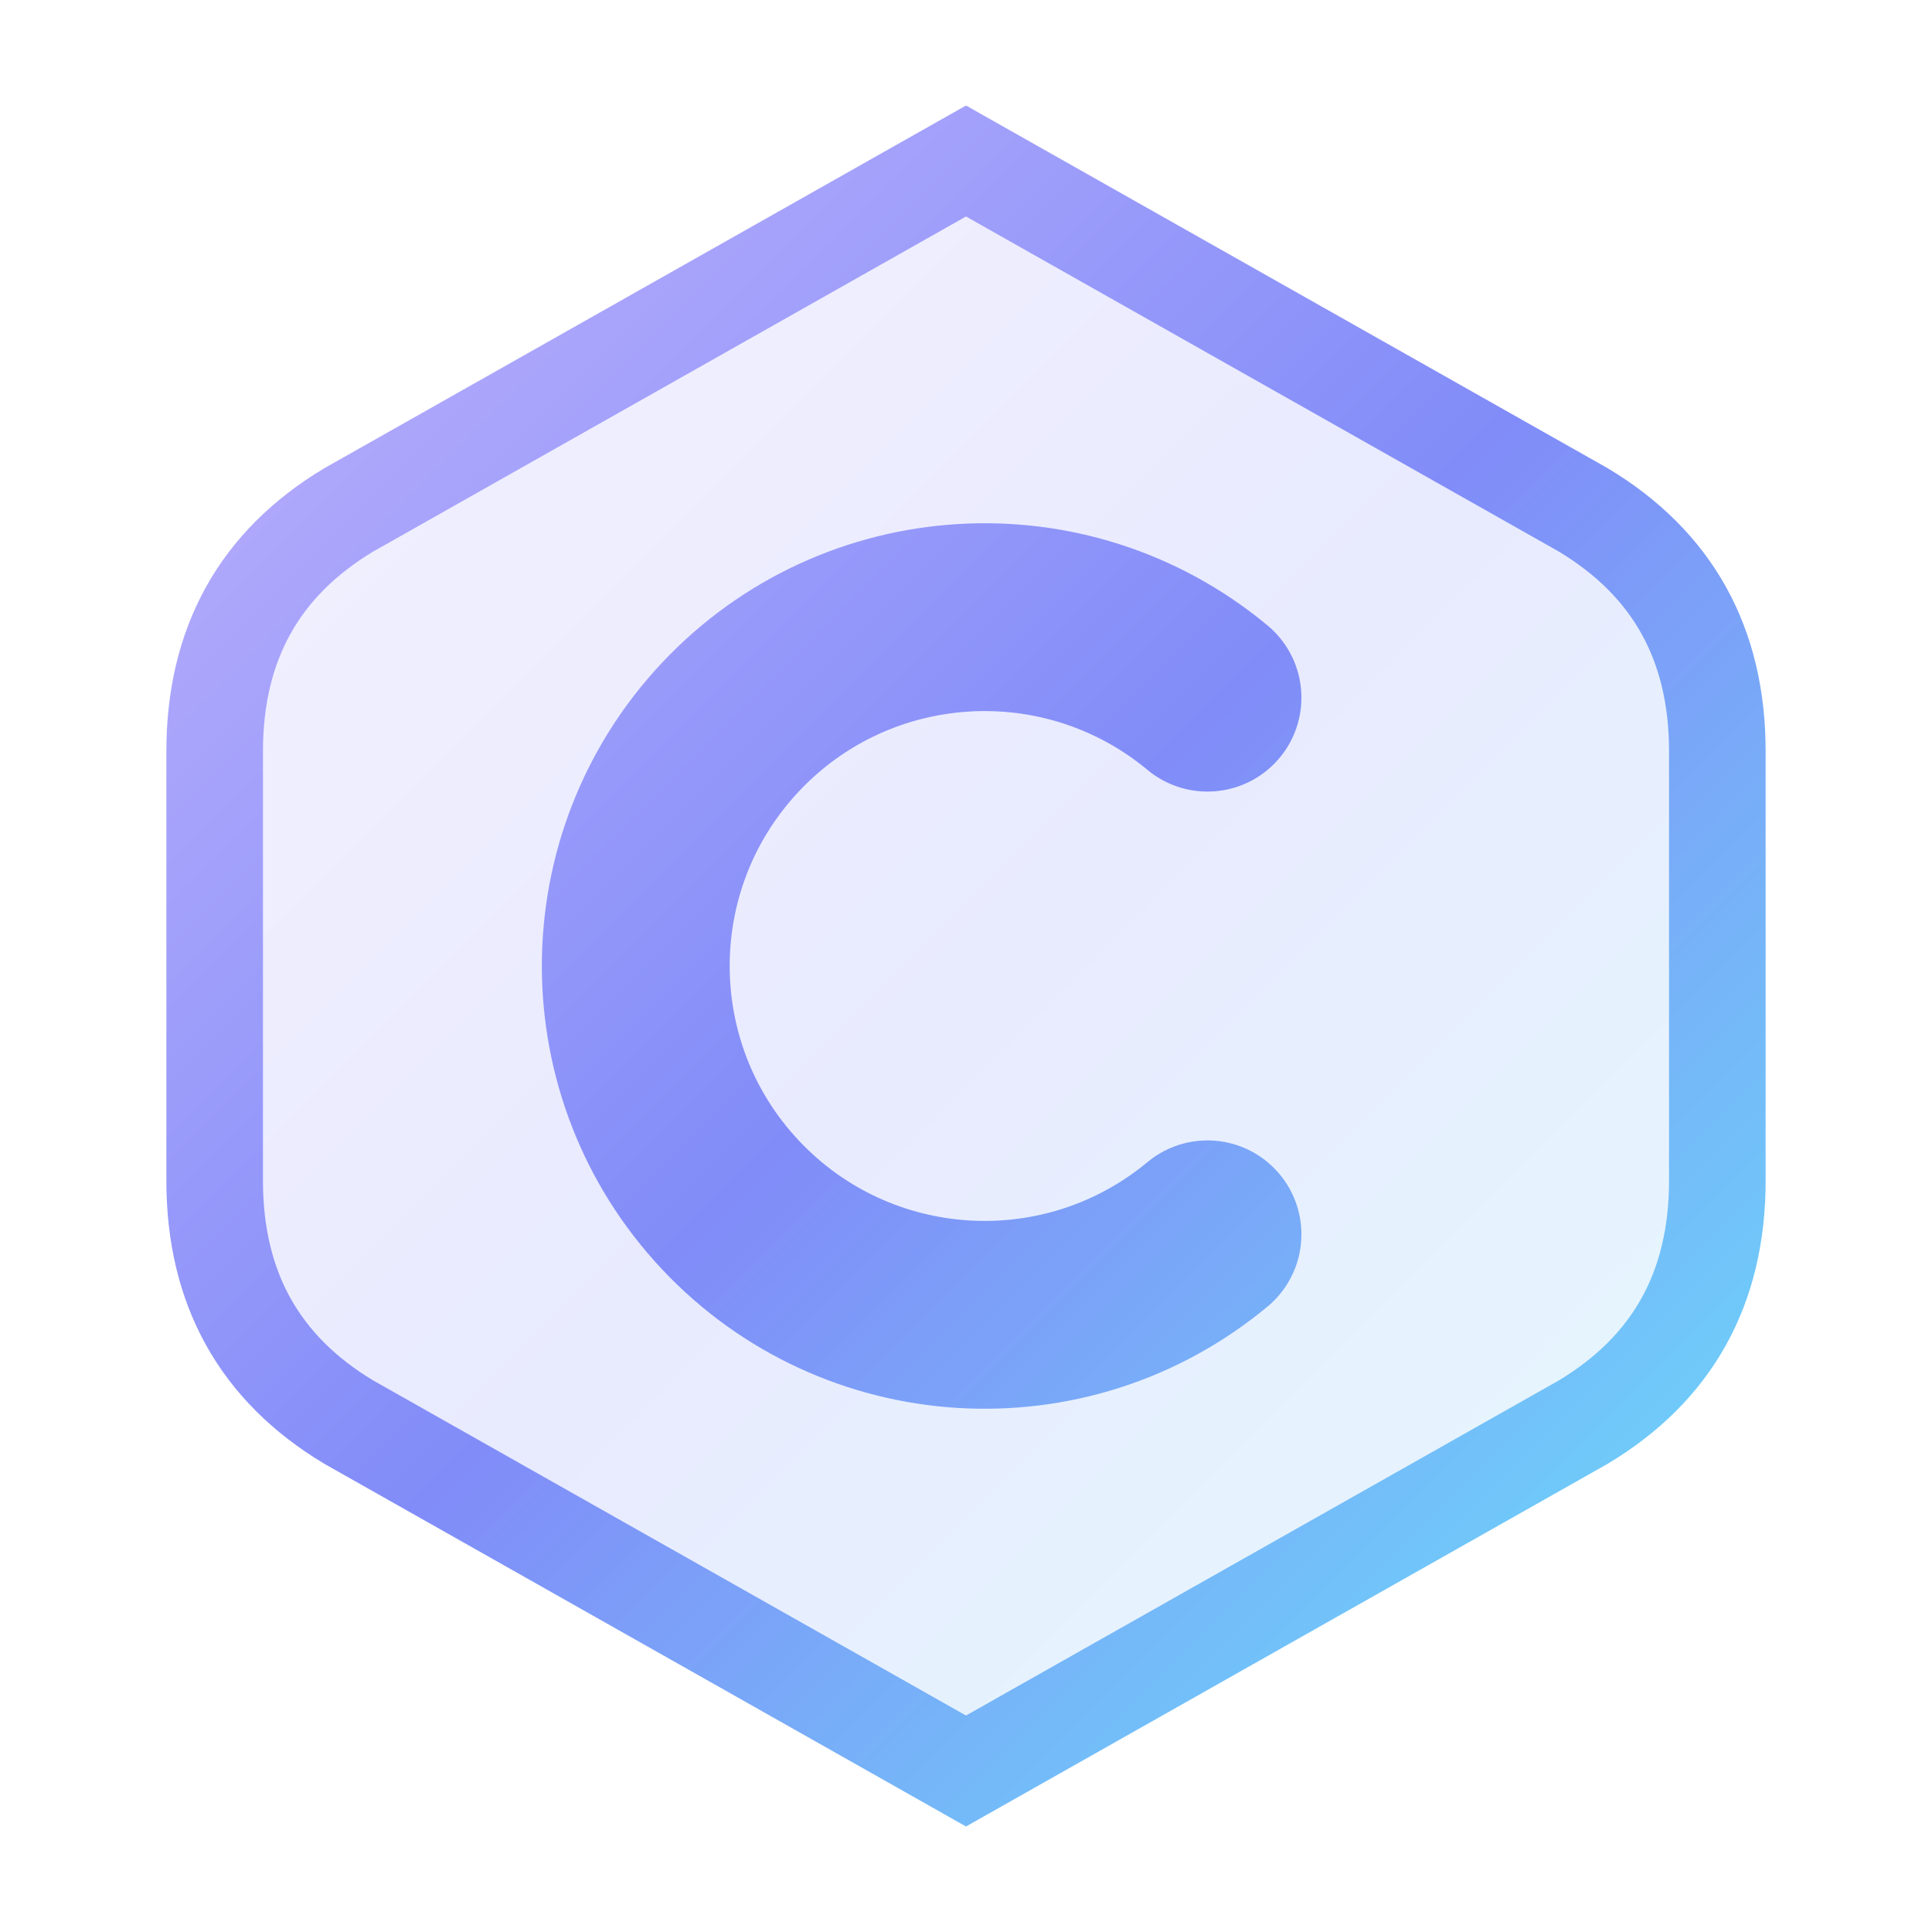
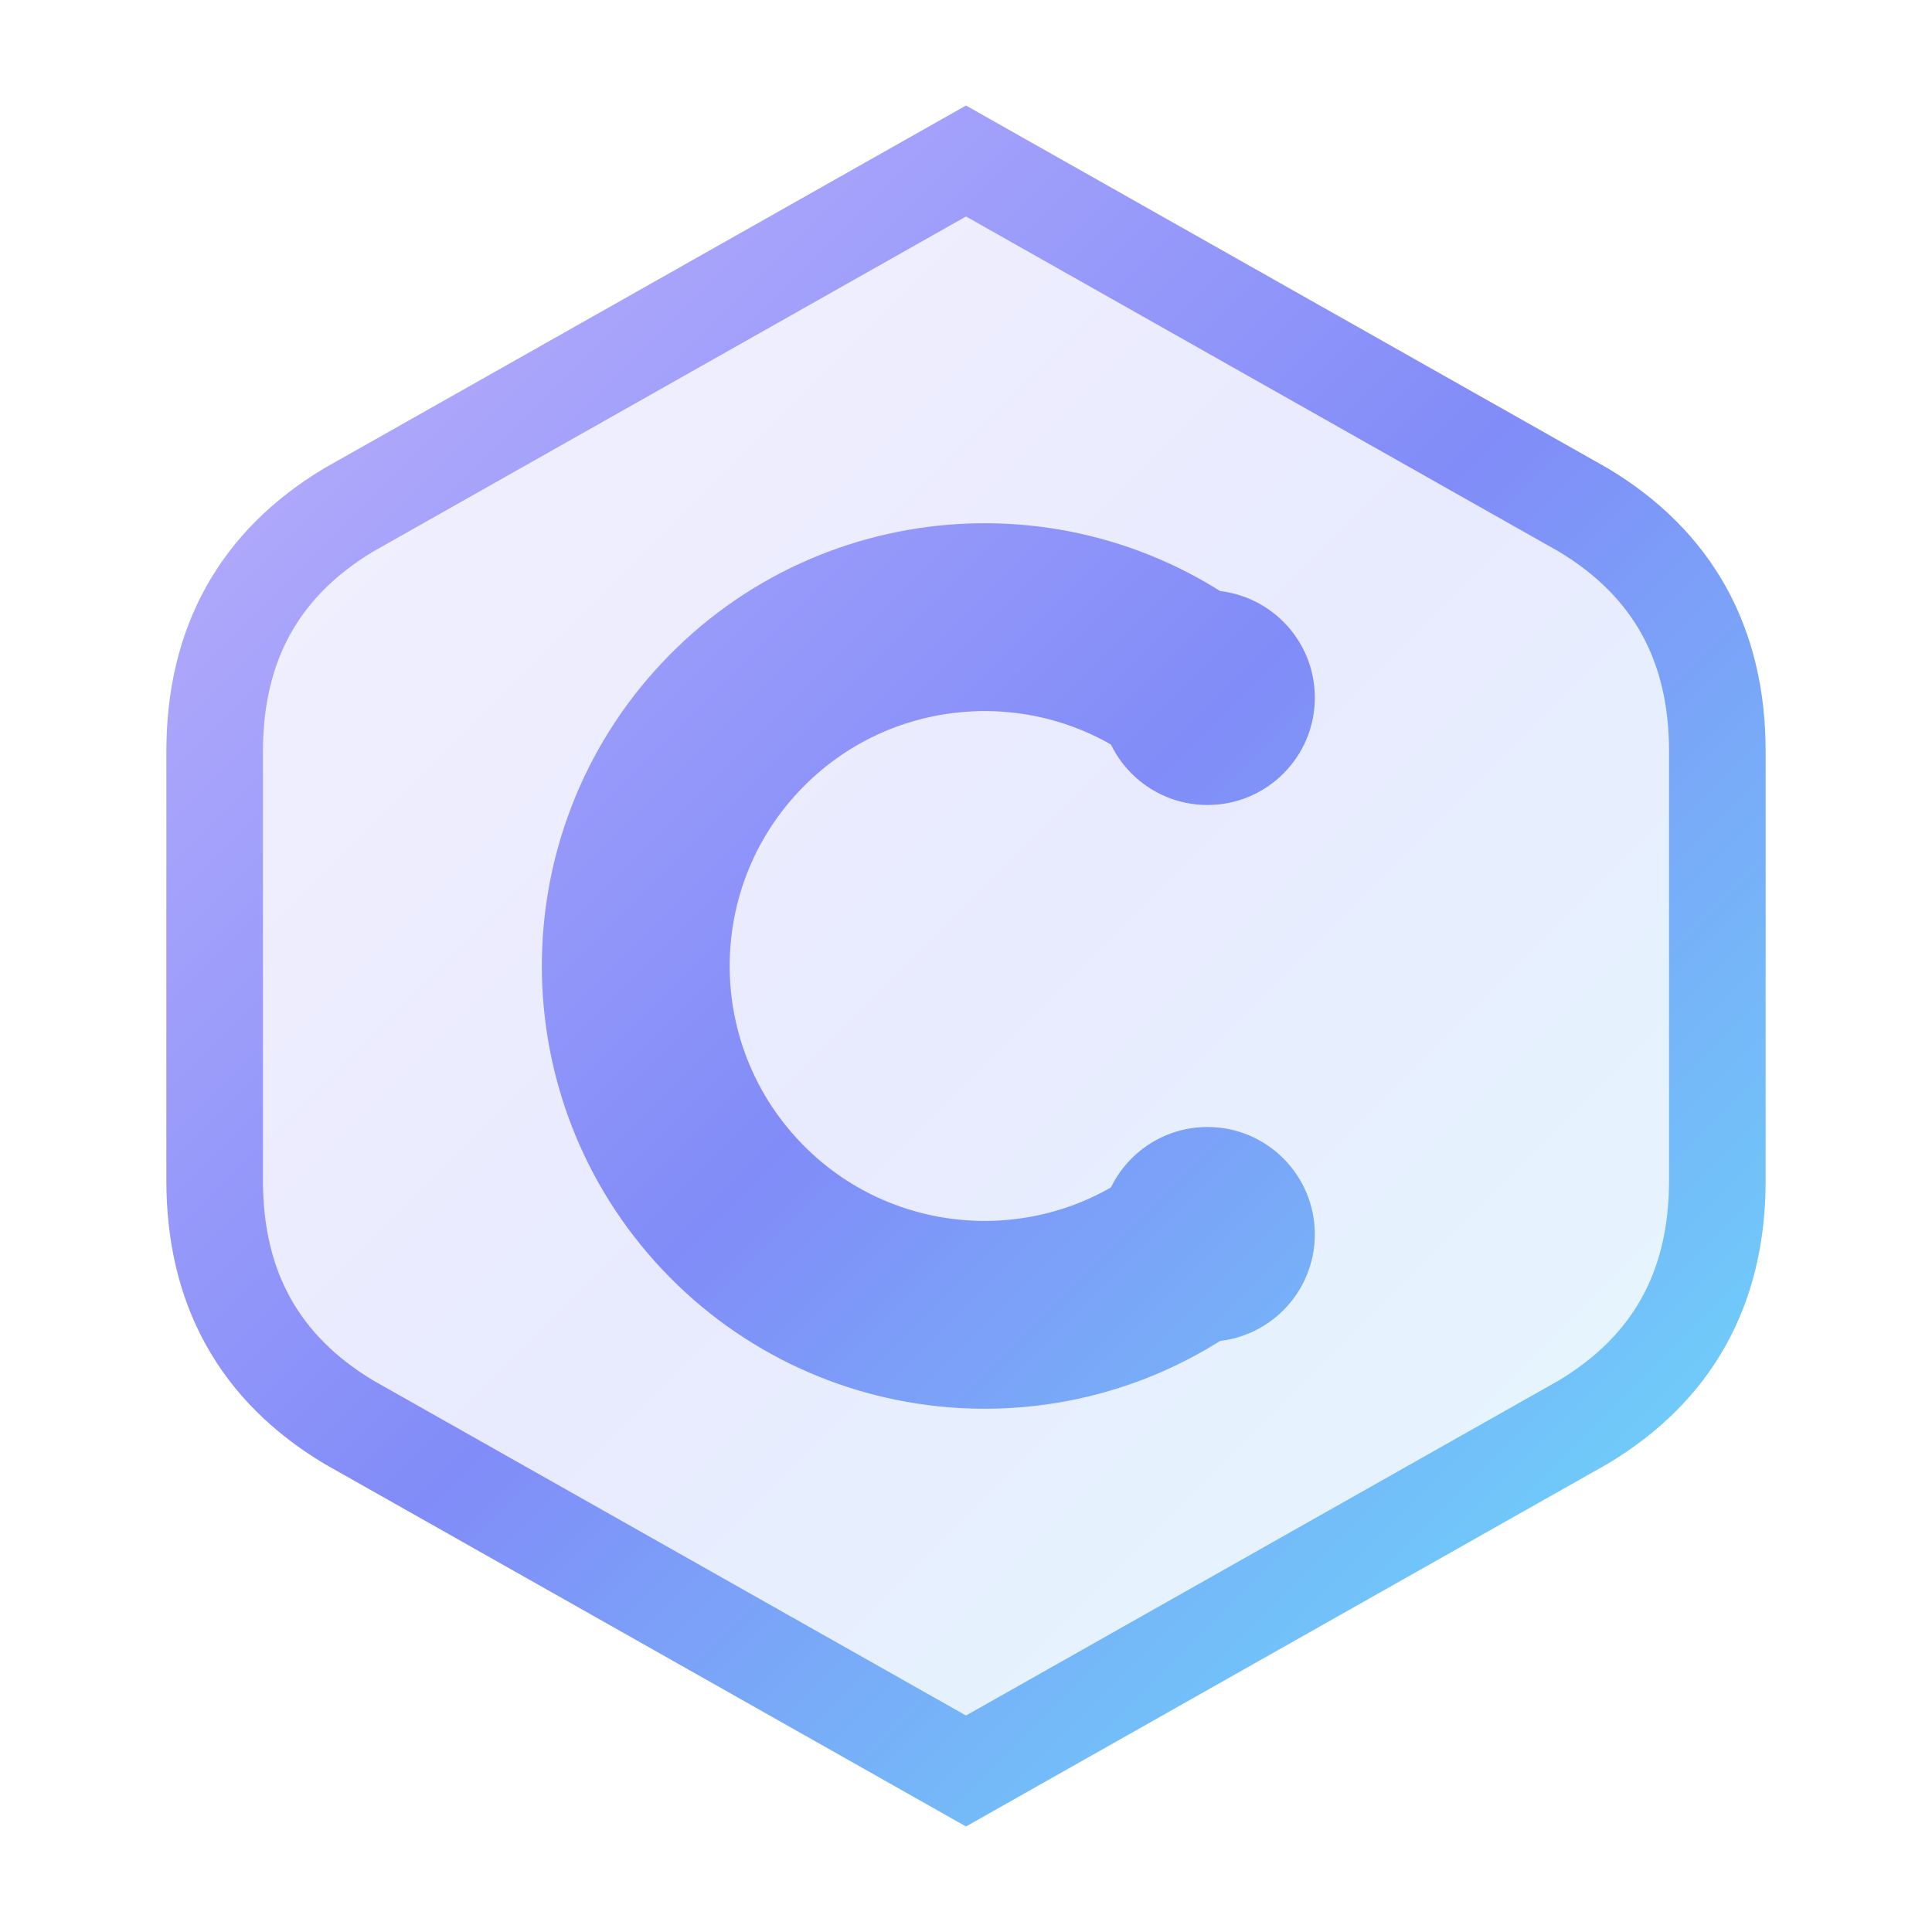
<svg xmlns="http://www.w3.org/2000/svg" viewBox="0 0 36 36" fill="none">
  <defs>
    <linearGradient id="bg" x1="2" y1="2" x2="34" y2="34" gradientUnits="userSpaceOnUse">
      <stop offset="0%" stop-color="#c4b5fd" />
      <stop offset="50%" stop-color="#818cf8" />
      <stop offset="100%" stop-color="#67e8f9" />
    </linearGradient>
  </defs>
  <path d="M18 3 L29.5 9.5 Q32 11 32 14 L32 22 Q32 25 29.5 26.5 L18 33 L6.5 26.5 Q4 25 4 22 L4 14 Q4 11 6.5 9.5 Z" fill="url(#bg)" opacity="0.18" />
  <path d="M18 3 L29.5 9.5 Q32 11 32 14 L32 22 Q32 25 29.5 26.5 L18 33 L6.5 26.5 Q4 25 4 22 L4 14 Q4 11 6.5 9.5 Z" stroke="url(#bg)" stroke-width="1.8" fill="none" />
  <path d="M22.5 13 A6.5 6.5 0 1 0 22.5 23" stroke="url(#bg)" stroke-width="3.5" stroke-linecap="round" fill="none" />
+   <circle cx="22.5" cy="13" r="2" fill="url(#bg)" />
+   <circle cx="22.5" cy="23" r="2" fill="url(#bg)" />
</svg>
